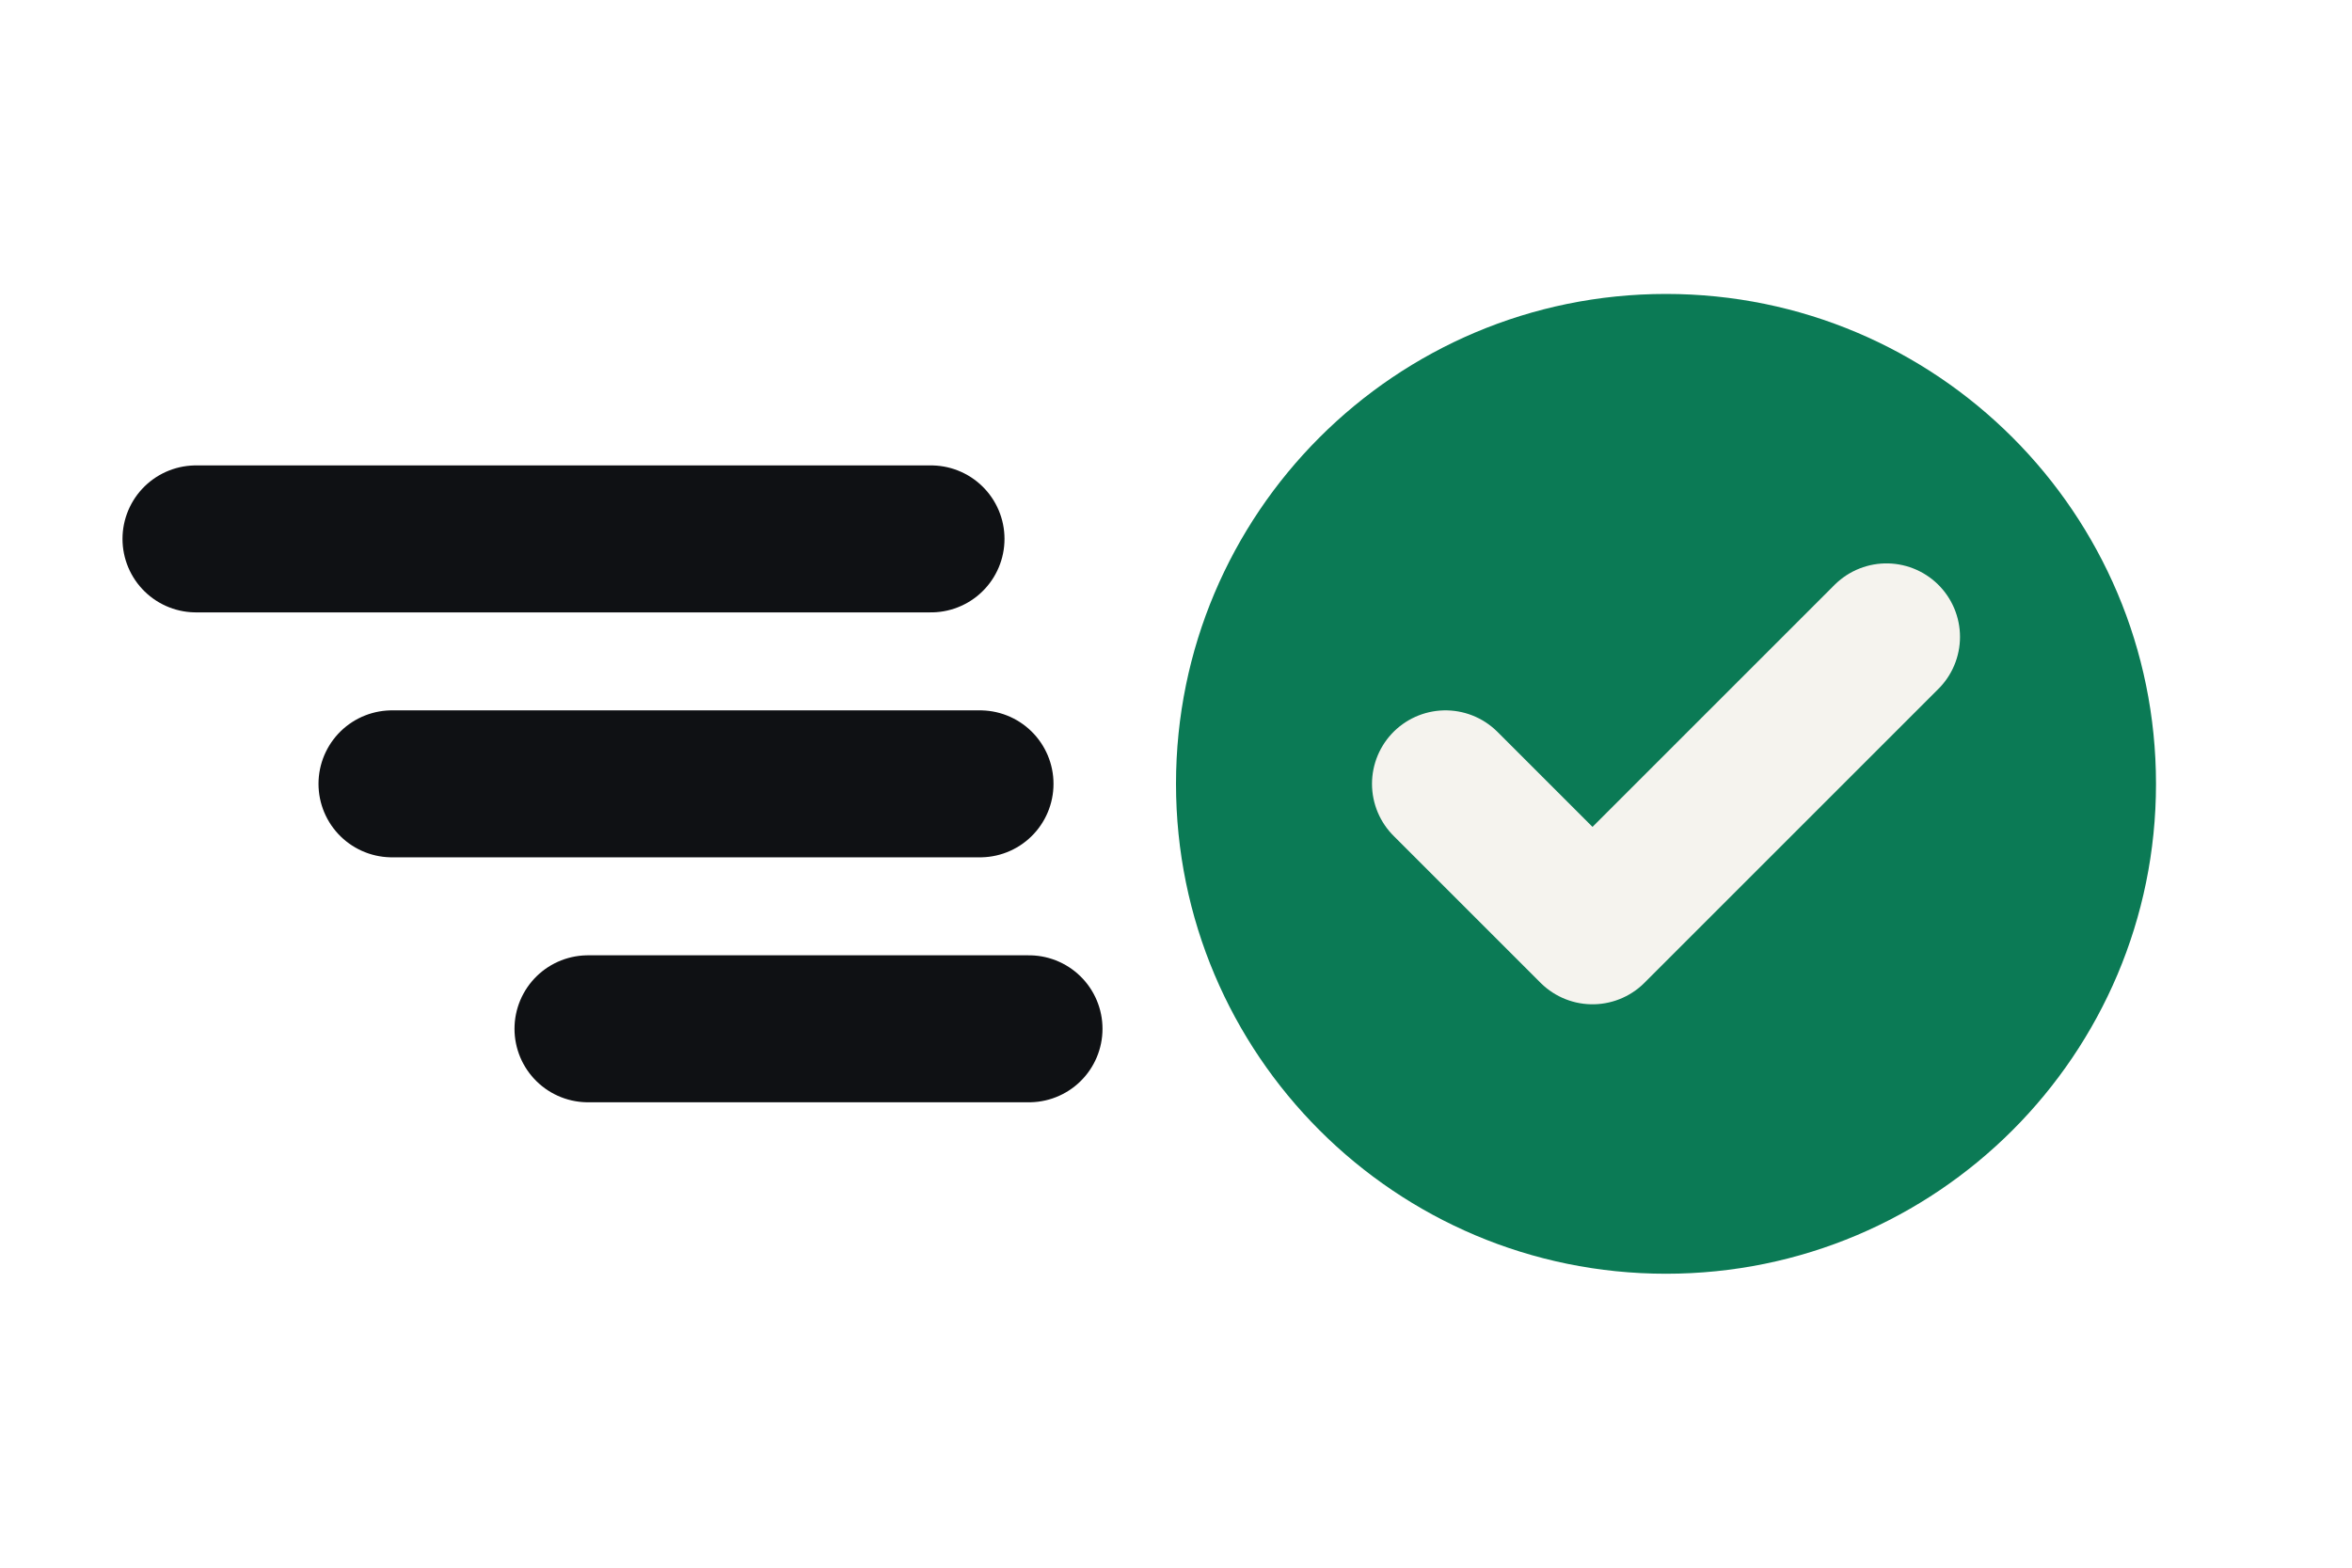
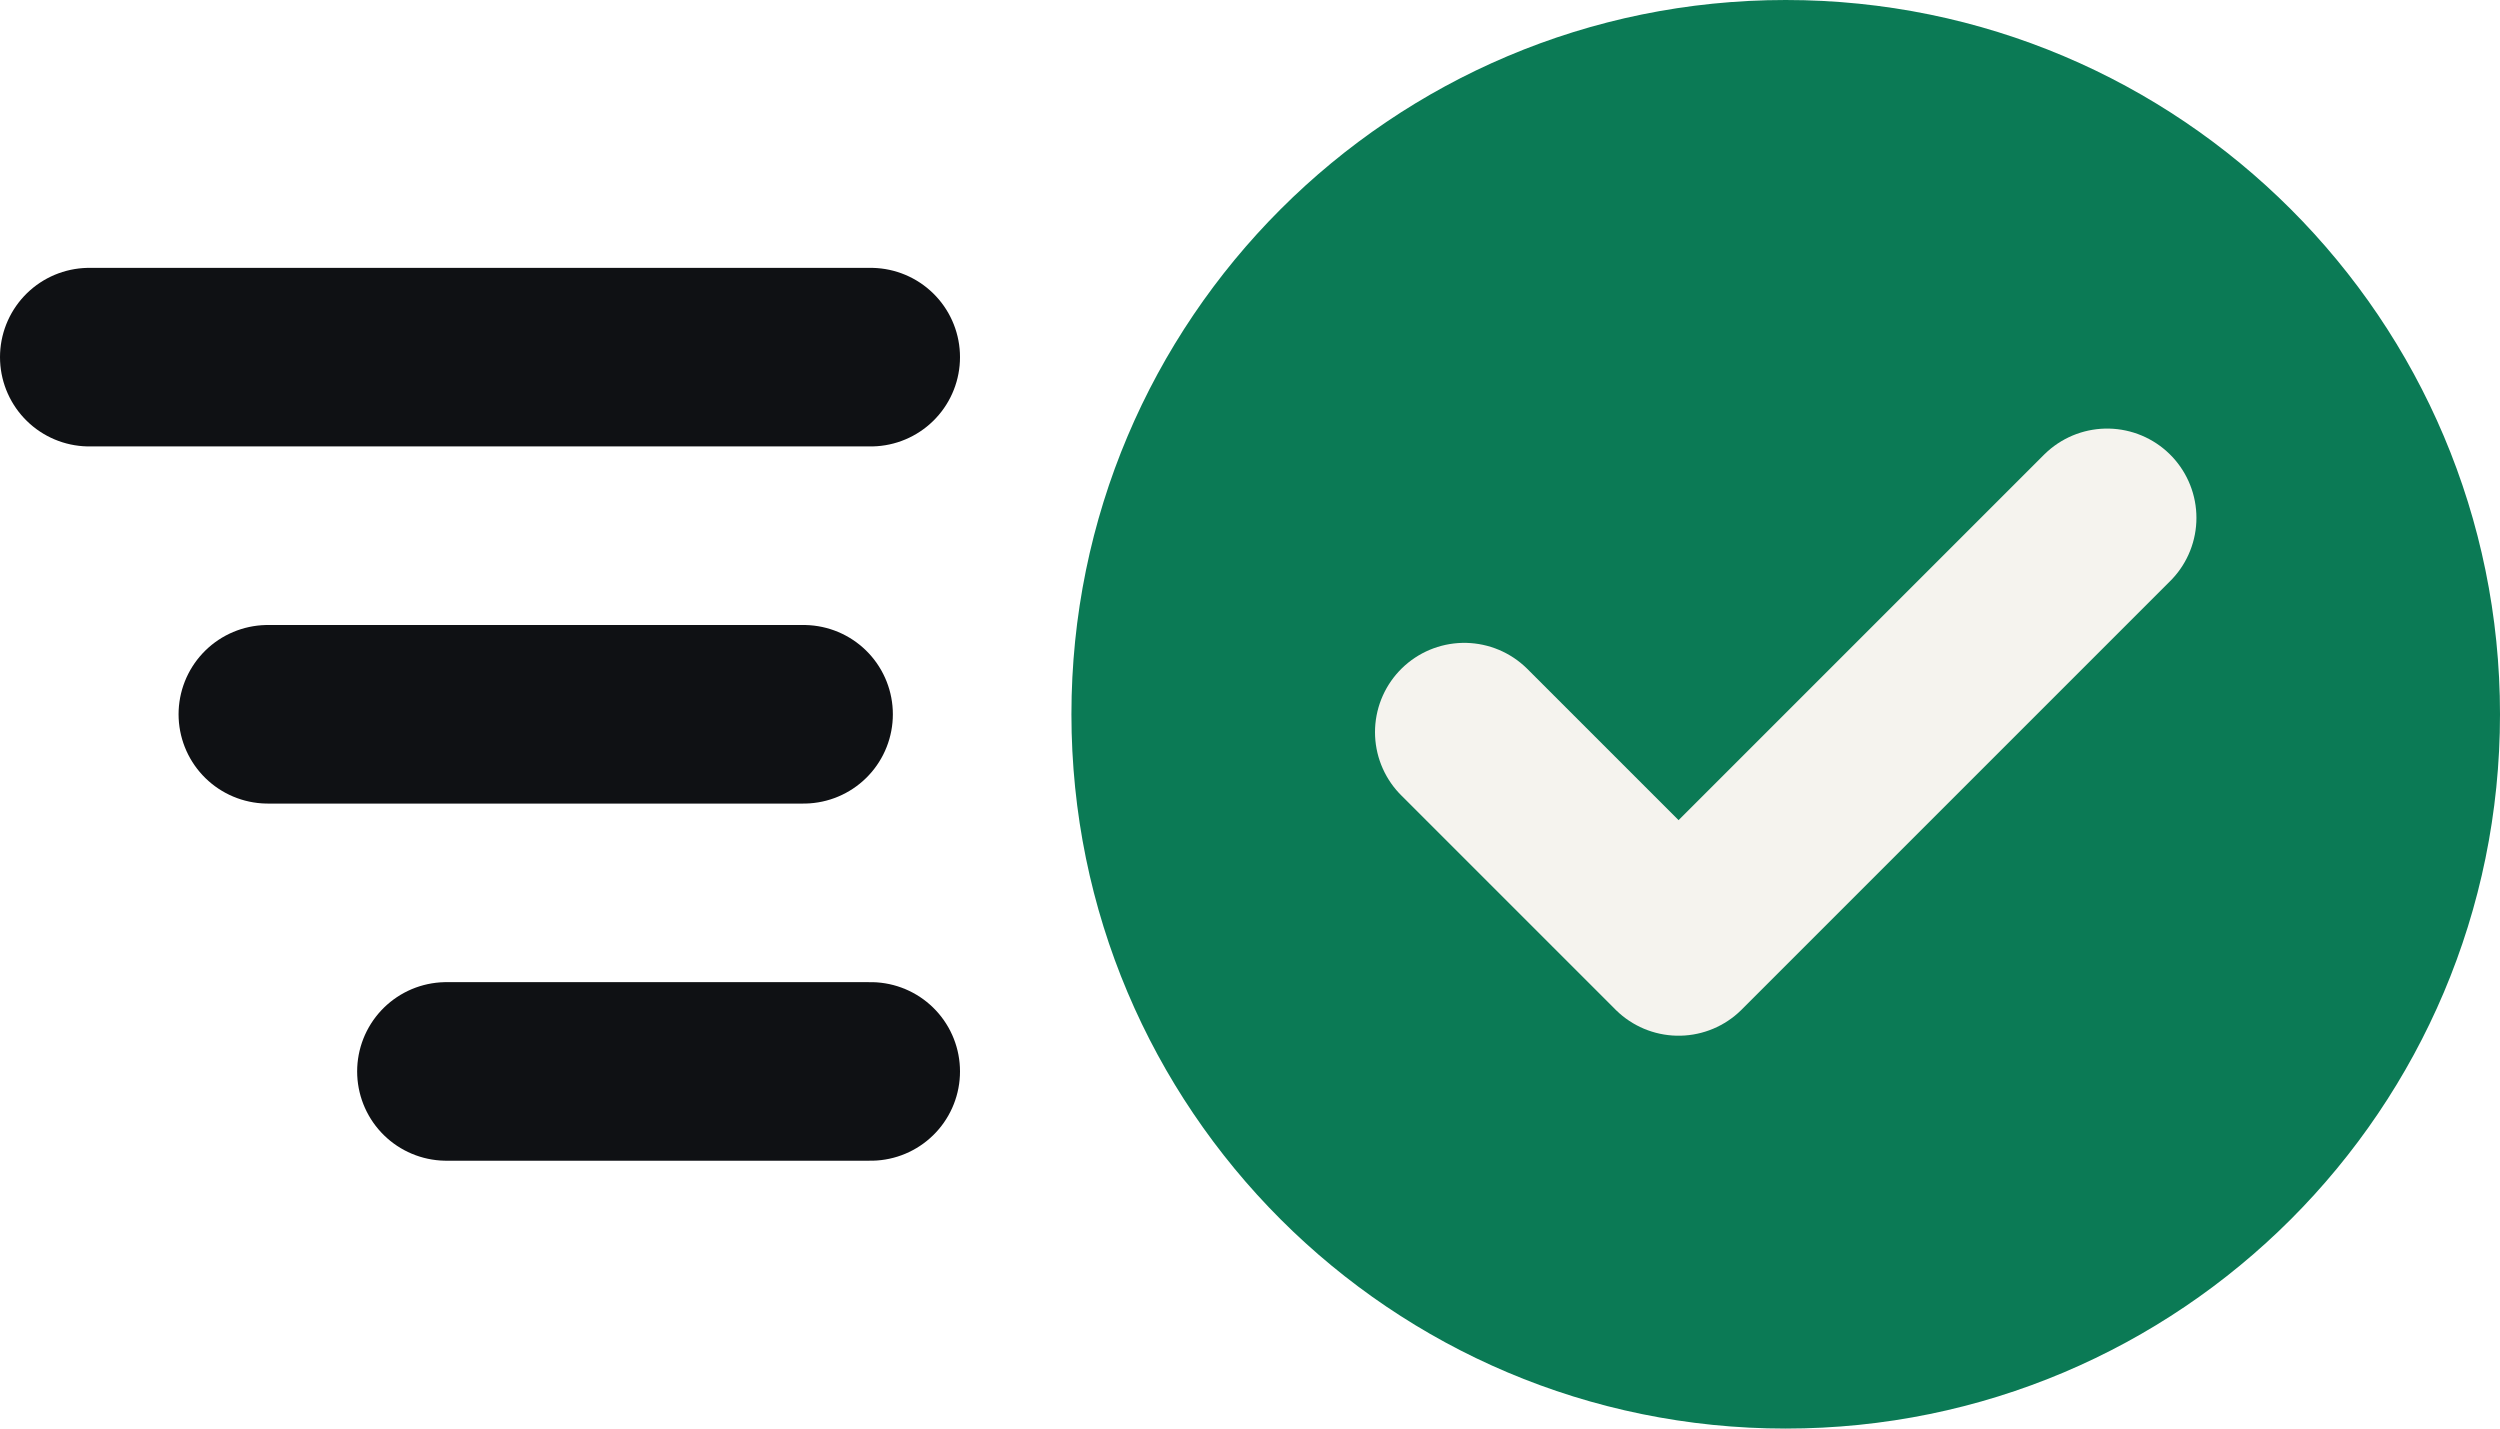
- <svg xmlns="http://www.w3.org/2000/svg" viewBox="0 0 96 64" fill="none" role="img" aria-label="clrd">
+ <svg xmlns="http://www.w3.org/2000/svg" viewBox="0 0 70 40" fill="none" role="img" aria-label="clrd">
  <style>.l{stroke:#0F1114}@media (prefers-color-scheme:dark){.l{stroke:#F5F3EE}}</style>
-   <path class="l" d="M8 22h30M16 32h24M24 42h18" stroke-width="6" stroke-linecap="round" />
-   <circle cx="68" cy="32" r="20" fill="#0B7A55" />
-   <path d="M59 32l6 6 12-12" stroke="#F5F3EE" stroke-width="6" stroke-linecap="round" stroke-linejoin="round" />
+   <path class="l" d="M2.5 10H24.38M7.5 20H22.5M12.5 30H24.38" stroke-width="5" stroke-linecap="round" />
+   <circle cx="50" cy="20" r="20" fill="#0B7A55" />
+   <path d="M41 20.5l6 6l12-12" stroke="#F5F3EE" stroke-width="5" stroke-linecap="round" stroke-linejoin="round" />
</svg>
